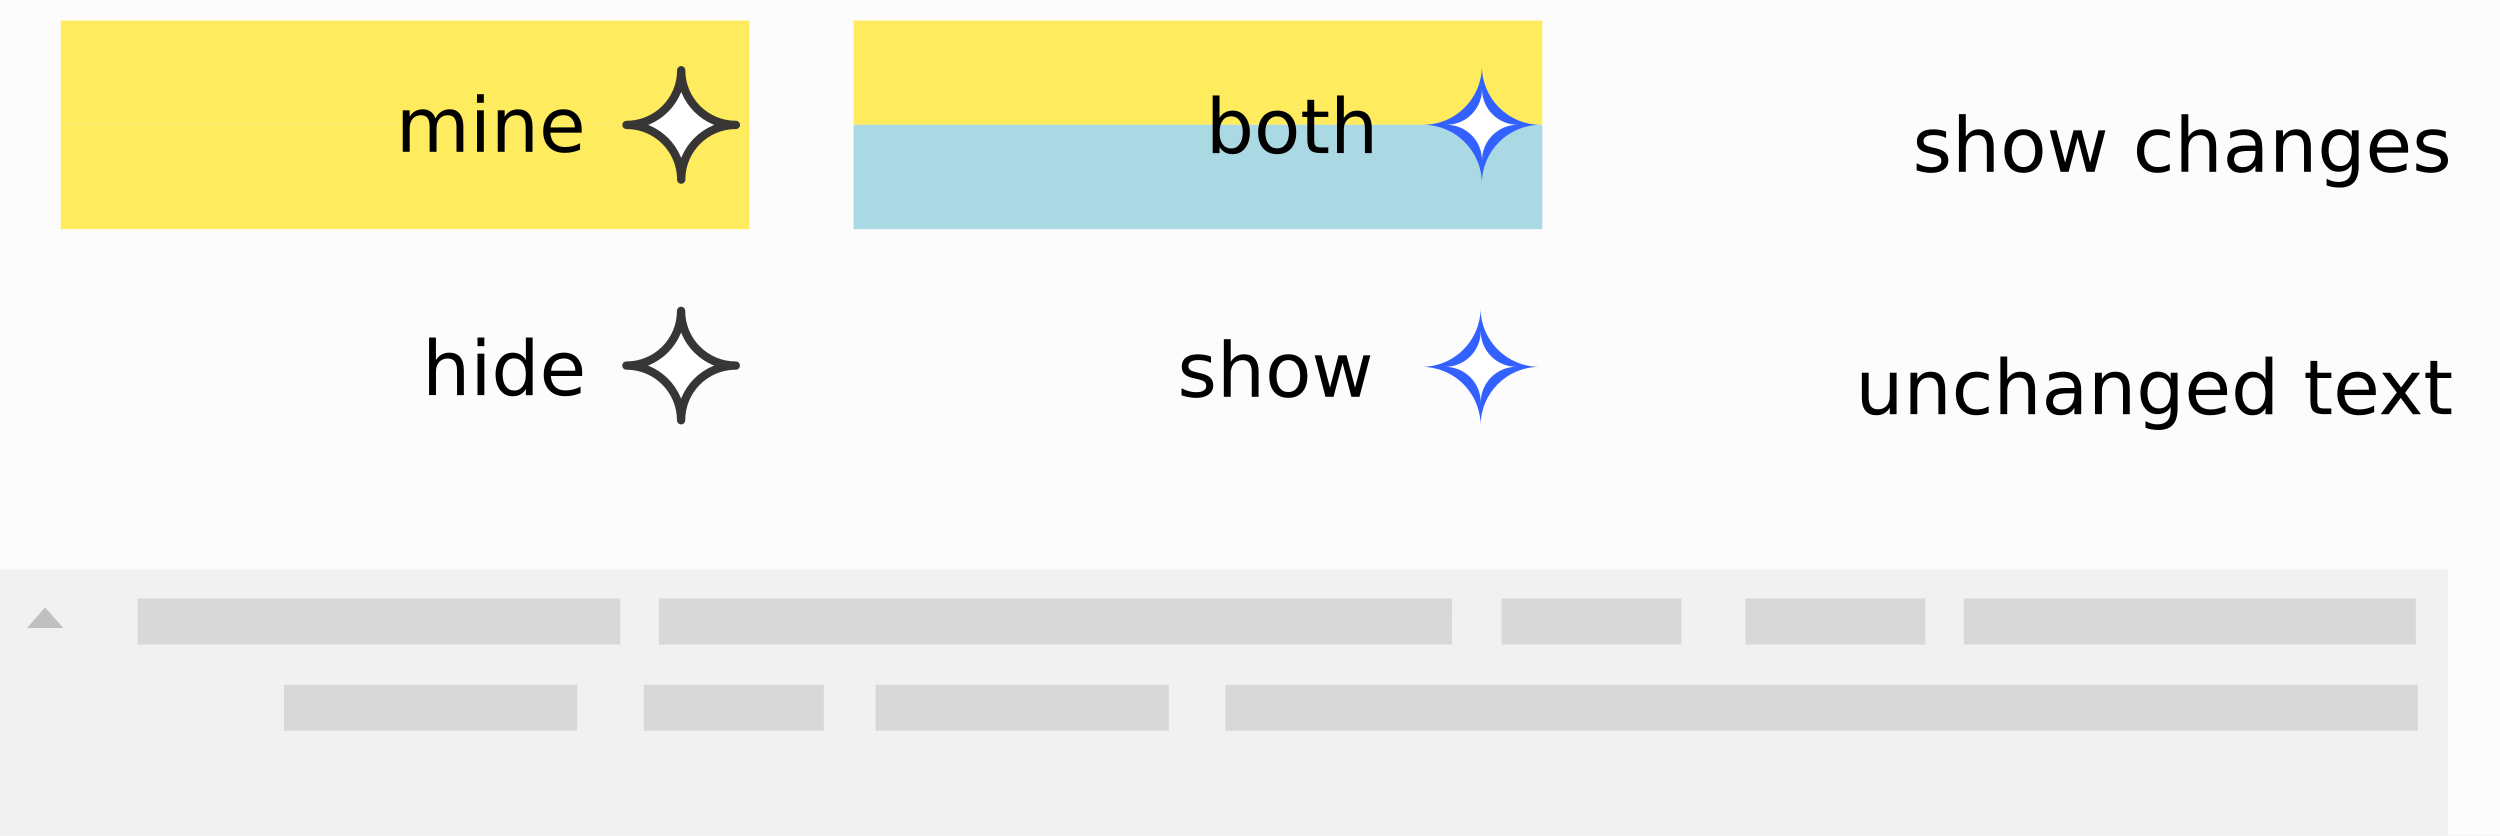
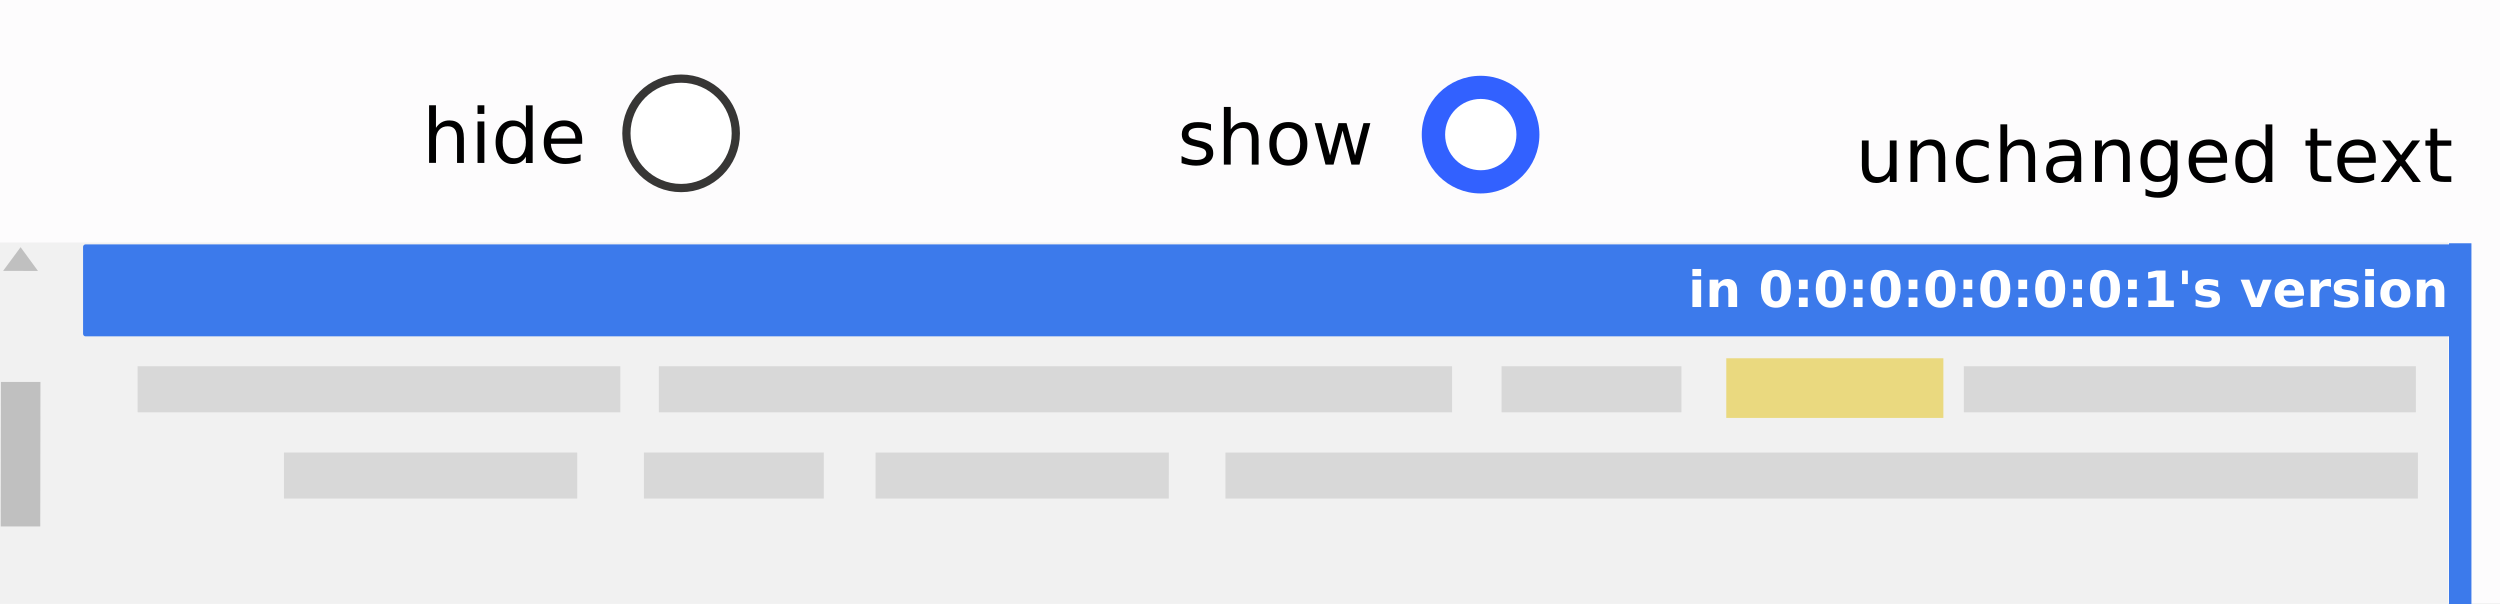
- <svg xmlns="http://www.w3.org/2000/svg" width="729.462" height="243.754" viewBox="0 0 193.003 64.493">
-   <path d="M193.002-.001H-.002v64.493h193.004z" fill="#fdfcfd" />
-   <path d="M189.002 43.953H-.002v20.54h189.004z" fill="#f1f1f1" />
-   <path d="M119.072 1.585H65.9v8.052h53.173z" fill="#feeb5e" />
-   <g style="line-height:1.25" font-weight="400" font-size="1.6" font-family="sans-serif" letter-spacing="0" word-spacing="0">
-     <path d="M150.24 10.153v.497q-.22-.113-.461-.172-.242-.05-.498-.05-.392 0-.59.12-.193.117-.193.358 0 .183.139.29.139.102.563.197l.183.037q.557.124.79.344.239.22.239.607 0 .447-.355.707-.352.26-.97.26-.256 0-.534-.052-.278-.047-.586-.146v-.545q.293.15.571.23.285.073.564.073.37 0 .57-.128.202-.128.202-.358 0-.216-.147-.33t-.633-.22l-.183-.043q-.49-.103-.706-.315-.22-.212-.22-.586 0-.45.322-.695.322-.249.912-.249.292 0 .549.044.256.044.475.128zm3.674 1.174v1.936h-.527v-1.921q0-.454-.176-.68t-.53-.228q-.428 0-.674.275-.245.274-.245.743v1.811h-.53v-4.45h.53v1.742q.187-.285.443-.428.256-.146.593-.146.549 0 .834.344.282.34.282 1.002zm2.298-.9q-.424 0-.67.33-.245.329-.245.907 0 .575.242.904.245.33.673.33.418 0 .666-.33.246-.33.246-.904 0-.57-.246-.9-.248-.337-.666-.337zm0-.446q.685 0 1.076.446.392.447.392 1.237 0 .787-.392 1.233-.391.447-1.076.447-.691 0-1.083-.447-.388-.446-.388-1.233 0-.79.388-1.237.392-.446 1.083-.446zm2.031.08h.527l.66 2.496.65-2.496h.623l.658 2.496.652-2.496h.527l-.838 3.202h-.622l-.685-2.627-.695 2.627h-.622zm9.267.121v.49q-.22-.12-.45-.183-.22-.062-.45-.062-.513 0-.795.33-.285.321-.285.907t.285.911q.282.322.794.322.227 0 .45-.058.227-.062.45-.183v.483q-.219.102-.457.154-.234.05-.501.05-.721 0-1.15-.453-.424-.454-.424-1.226 0-.783.428-1.233.432-.45 1.182-.45.242 0 .476.05.23.052.447.15zm3.582 1.145v1.936h-.526v-1.921q0-.454-.176-.68-.18-.228-.534-.228-.425 0-.67.275-.245.27-.245.74v1.81h-.531V8.814h.53v1.742q.187-.285.44-.428.26-.146.593-.146.552 0 .838.344.281.34.281 1.002zm2.511.326q-.637 0-.886.146-.245.147-.245.494 0 .282.183.447.187.165.505.165.44 0 .7-.311.266-.311.266-.824v-.117zm1.05-.22v1.83h-.53v-.486q-.183.292-.45.431-.268.136-.66.136-.49 0-.782-.275-.286-.278-.286-.739 0-.542.359-.816.366-.274 1.08-.274h.739v-.052q0-.366-.242-.56-.238-.2-.67-.2-.274 0-.534.065-.256.066-.498.198v-.484q.29-.11.56-.164.271-.059.527-.059.696 0 1.04.363.344.358.344 1.09zm3.747-.106v1.936h-.526v-1.921q0-.454-.176-.68-.18-.228-.534-.228-.425 0-.67.275-.245.27-.245.74v1.81h-.53v-3.198h.53v.494q.187-.285.44-.428.259-.146.592-.146.553 0 .834.344.286.34.286 1.002zm3.163.297q0-.571-.238-.886-.234-.315-.659-.315-.424 0-.659.315-.237.315-.237.886 0 .567.234.882.238.314.659.314.428 0 .662-.314.238-.315.238-.882zm.527 1.24q0 .816-.366 1.215-.362.403-1.11.403-.277 0-.522-.044-.25-.04-.476-.128v-.512q.227.128.454.186.227.062.46.062.517 0 .777-.274.256-.267.256-.812v-.264q-.165.282-.417.42-.257.144-.612.144-.585 0-.947-.45-.36-.45-.36-1.19 0-.743.36-1.193t.951-.45q.351 0 .608.143.256.139.417.42v-.479h.527zm3.82-1.335v.256h-2.415q.033.545.322.83.293.282.82.282.304 0 .585-.073.286-.073.568-.22v.495q-.286.12-.582.183t-.604.062q-.769 0-1.215-.447-.447-.446-.447-1.207 0-.784.425-1.245.425-.464 1.145-.464.648 0 1.022.417.376.417.376 1.134zm-.527-.154q-.003-.432-.241-.688-.234-.256-.622-.256-.44 0-.707.245-.263.249-.303.703zm3.433-1.222v.497q-.223-.113-.465-.172-.237-.055-.497-.055-.392 0-.586.121-.197.117-.197.359 0 .183.142.289.14.102.564.198l.18.036q.56.125.793.344.238.22.238.608 0 .446-.355.706-.351.26-.97.26-.256 0-.538-.051-.278-.048-.585-.147v-.545q.293.15.574.23.282.074.56.074.374 0 .571-.128.202-.129.202-.36 0-.215-.147-.328-.143-.114-.63-.22l-.182-.044q-.49-.102-.707-.315-.22-.212-.22-.585 0-.45.323-.696.318-.248.908-.248.292 0 .548.043.257.044.476.129z" style="line-height:0" />
+ <svg xmlns="http://www.w3.org/2000/svg" width="720.891" height="173.924" viewBox="0 0 190.736 46.017" id="svg8681">
+   <g id="layer1" transform="translate(-11.104 -17.74)">
+     <g id="g9792" transform="matrix(-1.85061 0 0 1.85061 596.16 -.682)">
+       <path d="M213.076 9.955h103.066V34.82H213.076z" id="rect4663-32-8-8-2" fill="#fdfcfd" stroke-width="1.015" stroke-linecap="round" stroke-linejoin="round" />
+       <path d="M215.212 19.953h100.93V34.82h-100.93z" id="rect4663-32-8-3-3" fill="#f1f1f1" stroke-width=".667" stroke-linecap="round" stroke-linejoin="round" />
+       <g transform="matrix(-1.9543 0 0 1.9543 239.348 .073)" style="line-height:1.25" id="flowRoot4530-4-1-3" font-weight="400" font-size="1.6" font-family="sans-serif" letter-spacing="0" word-spacing="0">
+         <path d="M-.018 8.55v-.53h.143v.524q0 .124.049.186.048.062.145.062.117 0 .184-.074.068-.074.068-.202V8.02h.143v.875H.571V8.76q-.053.08-.122.119-.069.038-.16.038-.151 0-.23-.094-.077-.093-.077-.274zm.361-.552z" style="line-height:0" id="path10408" />
+         <path d="M1.74 8.366v.529h-.144V8.37q0-.124-.049-.186-.048-.062-.145-.062-.116 0-.184.075-.067.074-.067.202v.495h-.144V8.02h.144v.135q.052-.078.121-.117.07-.04.162-.04.15 0 .228.094.077.093.077.274z" style="line-height:0" id="path10410" />
+         <path d="M2.657 8.053v.134q-.06-.033-.122-.05-.061-.017-.124-.017-.14 0-.217.09-.077.088-.077.248t.077.249q.077.088.217.088.063 0 .124-.016.061-.017.122-.05v.132q-.06.028-.125.042-.064.014-.136.014-.198 0-.314-.124-.117-.124-.117-.335 0-.214.117-.337.118-.123.323-.123.066 0 .13.014.063.014.122.041z" style="line-height:0" id="path10412" />
+         <path d="M3.636 8.366v.529h-.143V8.37q0-.124-.049-.186-.048-.062-.145-.062-.117 0-.184.075-.067.074-.067.202v.495h-.144V7.679h.144v.476q.052-.078.121-.117.07-.04.162-.04.15 0 .228.094.077.093.077.274z" style="line-height:0" id="path10414" />
+         <path d="M4.322 8.455q-.174 0-.241.04t-.067.135q0 .077.05.122t.137.045q.12 0 .192-.085.072-.085.072-.225v-.032zm.287-.06v.5h-.144v-.133q-.049.08-.122.118-.074.037-.18.037-.134 0-.214-.075-.08-.076-.08-.202 0-.148.1-.223.099-.075.295-.075h.201v-.014q0-.1-.065-.153-.065-.055-.183-.055-.075 0-.146.018t-.137.054V8.06q.079-.03.153-.045.074-.016.145-.016.19 0 .283.099.094.098.094.298z" style="line-height:0" id="path10416" />
+         <path d="M5.633 8.366v.529H5.49V8.37q0-.124-.048-.186t-.145-.062q-.117 0-.184.075-.067.074-.067.202v.495H4.9V8.02h.145v.135q.051-.078.121-.117.07-.04.162-.04.15 0 .228.094.077.093.077.274z" style="line-height:0" id="path10418" />
+         <path d="M6.497 8.447q0-.156-.065-.242-.064-.086-.18-.086-.116 0-.18.086-.065.086-.065.242 0 .155.064.241.065.086.181.086.116 0 .18-.086.065-.086.065-.241zm.144.339q0 .223-.1.332-.098.11-.303.11-.076 0-.143-.012-.067-.011-.13-.035v-.14q.063.035.124.051.062.017.126.017.142 0 .212-.075.07-.073.07-.222V8.74q-.044.077-.114.115-.07.039-.166.039-.161 0-.26-.123-.098-.123-.098-.325 0-.203.098-.326.099-.123.26-.123.097 0 .166.039.07.038.114.115V8.02h.144z" style="line-height:0" id="path10420" />
+         <path d="M7.686 8.421v.07h-.661q.009.149.089.227.08.077.223.077.083 0 .16-.02.078-.02.155-.06v.135q-.077.033-.159.05-.08.017-.164.017-.21 0-.333-.122-.121-.122-.121-.33 0-.214.115-.34.117-.127.314-.127.176 0 .278.115.104.113.104.308zm-.144-.042q-.002-.118-.067-.188-.064-.07-.17-.07-.12 0-.193.067-.072.068-.083.192z" style="line-height:0" id="path10422" />
+         <path d="M8.497 8.152V7.68h.144v1.216h-.144v-.132q-.045.078-.115.117-.068.037-.165.037-.159 0-.259-.126-.099-.127-.099-.333 0-.206.1-.333.1-.127.258-.127.097 0 .165.039.07.037.115.115zm-.49.306q0 .158.065.249.066.09.18.09.114 0 .18-.09.065-.09.065-.25 0-.158-.065-.248-.066-.09-.18-.09-.114 0-.18.09-.065.09-.065.249z" style="line-height:0" id="path10424" />
+         <path d="M9.589 7.771v.249h.296v.111h-.296v.475q0 .107.029.138.03.03.12.03h.147v.12h-.148q-.166 0-.23-.061-.063-.063-.063-.227v-.475H9.34V8.02h.105V7.77z" style="line-height:0" id="path10426" />
+         <path d="M10.823 8.421v.07h-.66q.009.149.088.227.08.077.224.077.082 0 .16-.02t.154-.06v.135q-.077.033-.158.05t-.165.017q-.21 0-.332-.122-.122-.122-.122-.33 0-.214.116-.34.116-.127.313-.127.177 0 .279.115.103.113.103.308zm-.144-.042q-.001-.118-.066-.188-.064-.07-.17-.07-.12 0-.193.067-.072.068-.083.192z" style="line-height:0" id="path10428" />
+         <path d="M11.758 8.02l-.316.425.333.45h-.17l-.255-.344-.254.344h-.17l.34-.458-.31-.417h.169l.232.311.232-.311z" style="line-height:0" id="path10430" />
+         <path d="M12.12 7.771v.249h.296v.111h-.296v.475q0 .107.029.138.03.03.12.03h.147v.12h-.148q-.166 0-.23-.061-.063-.063-.063-.227v-.475h-.105V8.02h.105V7.77z" style="line-height:0" id="path10432" />
+       </g>
+       <path d="M257.528 15.505a2.425 2.425 0 0 1-2.426 2.425 2.425 2.425 0 0 1-2.425-2.425 2.425 2.425 0 0 1 2.425-2.426 2.425 2.425 0 0 1 2.426 2.426z" id="path4586-9-1-6" fill="#3261ff" stroke-width=".568" stroke-linecap="round" stroke-linejoin="round" />
+       <path d="M256.565 15.503a1.47 1.47 0 0 1-1.47 1.47 1.47 1.47 0 0 1-1.47-1.47 1.47 1.47 0 0 1 1.47-1.47 1.47 1.47 0 0 1 1.47 1.47z" id="path4586-6-3" fill="#fff" stroke-width=".344" stroke-linecap="round" stroke-linejoin="round" />
+       <path d="M290.318 15.452a2.255 2.255 0 0 1-2.256 2.255 2.255 2.255 0 0 1-2.255-2.255 2.255 2.255 0 0 1 2.255-2.256 2.255 2.255 0 0 1 2.256 2.256z" id="path4586-6-0-0-9" fill="#fff" stroke="#373635" stroke-width=".34" stroke-linecap="round" stroke-linejoin="round" />
+       <g transform="matrix(-1.9543 0 0 1.9543 267.299 -.644)" style="line-height:1.25" id="flowRoot4530-4-6-2" font-weight="400" font-size="1.6" font-family="sans-serif" letter-spacing="0" word-spacing="0">
+         <path d="M.554 8.045v.136q-.06-.031-.126-.047Q.362 8.12.292 8.12q-.107 0-.161.033-.053.032-.053.098 0 .05.038.079.038.028.154.054l.05.01q.152.034.216.094.065.06.065.166 0 .122-.097.193-.096.071-.265.071-.07 0-.146-.014-.076-.013-.16-.04v-.149q.08.041.156.063.078.02.154.02.101 0 .156-.035.055-.035.055-.098 0-.059-.04-.09t-.173-.06l-.05-.012q-.134-.028-.193-.086-.06-.058-.06-.16 0-.123.088-.19.088-.068.249-.068.08 0 .15.012.07.012.13.035z" style="line-height:0" id="path10390" />
+         <path d="M1.558 8.366v.529h-.144V8.37q0-.124-.048-.186t-.145-.062q-.117 0-.184.075Q.97 8.272.97 8.4v.495H.825V7.679H.97v.476q.051-.078.121-.117.07-.04.162-.04.15 0 .228.094.077.093.077.274z" style="line-height:0" id="path10392" />
+         <path d="M2.186 8.12q-.116 0-.183.09-.067.09-.067.248 0 .157.066.247.067.09.184.09.114 0 .182-.09.067-.09.067-.247 0-.156-.067-.246-.068-.092-.182-.092zm0-.122q.187 0 .294.122.107.122.107.338 0 .215-.107.337-.107.122-.294.122-.189 0-.296-.122-.106-.122-.106-.337 0-.216.106-.338.107-.122.296-.122z" style="line-height:0" id="path10394" />
+         <path d="M2.741 8.02h.144l.18.682.178-.682h.17l.18.682.178-.682h.144l-.229.875h-.17l-.187-.718-.19.718h-.17z" style="line-height:0" id="path10396" />
+       </g>
+       <g transform="matrix(-1.9543 0 0 1.9543 298.433 -.712)" style="line-height:1.25" id="flowRoot4530-4-6-3-8" font-weight="400" font-size="1.6" font-family="sans-serif" letter-spacing="0" word-spacing="0">
+         <path d="M.724 8.366v.529H.58V8.37q0-.124-.048-.186-.049-.062-.146-.062-.116 0-.183.075-.067.074-.067.202v.495H-.01V7.679h.145v.476q.051-.078.12-.117.071-.04.162-.04.151 0 .228.094.078.093.078.274z" style="line-height:0" id="path10381" />
+         <path d="M1.012 8.02h.144v.875h-.144zm0-.341h.144v.182h-.144z" style="line-height:0" id="path10383" />
+         <path d="M2.032 8.152V7.68h.143v1.216h-.143v-.132q-.046.078-.115.117-.069.037-.166.037-.158 0-.258-.126-.1-.127-.1-.333 0-.206.1-.333.1-.127.258-.127.097 0 .166.039.07.037.115.115zm-.49.306q0 .158.065.249.065.09.18.09.113 0 .179-.09.066-.09.066-.25 0-.158-.066-.248t-.18-.09q-.114 0-.18.09-.064.09-.064.249z" style="line-height:0" id="path10385" />
+         <path d="M3.22 8.421v.07h-.661q.01.149.089.227.08.077.223.077.083 0 .16-.02.079-.02.155-.06v.135q-.077.033-.158.05-.082.017-.165.017-.21 0-.332-.122-.122-.122-.122-.33 0-.214.116-.34.116-.127.313-.127.176 0 .279.115.103.113.103.308zm-.144-.042q-.001-.118-.066-.188-.064-.07-.17-.07-.12 0-.194.067-.071.068-.082.192z" style="line-height:0" id="path10387" />
+       </g>
+       <path transform="scale(1 -1)" d="M216.46-30.508h49.162v1.898h-49.163z" id="rect4209-3-0-4-5-5-6-5-15-1" fill="#d8d8d8" stroke-width=".372" stroke-linecap="round" />
+       <path transform="scale(1 -1)" d="M267.955-30.508h12.091v1.898h-12.09z" id="rect4209-3-0-4-5-5-6-5-1-9-17-3" fill="#d8d8d8" stroke-width=".185" stroke-linecap="round" />
+       <path transform="scale(1 -1)" d="M292.345-30.508h12.09v1.898h-12.09z" id="rect4209-3-0-4-5-5-6-5-1-9-2-58" fill="#d8d8d8" stroke-width=".185" stroke-linecap="round" />
+       <path transform="scale(1 -1)" d="M282.18-30.508h7.417v1.898h-7.417z" id="rect4209-3-0-4-5-5-6-5-1-9-2-5-67-5" fill="#d8d8d8" stroke-width=".145" stroke-linecap="round" />
+       <path transform="scale(1 -1)" d="M246.822-26.952h7.417v1.899h-7.417z" id="rect4209-3-0-4-5-5-6-5-1-9-2-5-63-4" fill="#d8d8d8" stroke-width=".145" stroke-linecap="round" />
+       <path transform="scale(1 -1)" d="M236.763-26.952h7.417v1.899h-7.417z" id="rect4209-3-0-4-5-5-6-5-1-9-2-5-4-8" fill="#d8d8d8" stroke-width=".145" stroke-linecap="round" />
+       <path transform="scale(1 -1)" d="M256.278-26.952h32.702v1.899h-32.702z" id="rect4209-3-0-4-5-5-6-5-4-0-57" fill="#d8d8d8" stroke-width=".304" stroke-linecap="round" />
+       <path transform="scale(1 -1)" d="M290.569-26.952h19.9v1.899h-19.9z" id="rect4209-3-0-4-5-5-6-5-4-6-7" fill="#d8d8d8" stroke-width=".237" stroke-linecap="round" />
+       <path transform="scale(1 -1)" d="M216.544-26.952h18.637v1.899h-18.637z" id="rect4209-3-0-4-5-5-6-5-4-19-2" fill="#d8d8d8" stroke-width=".229" stroke-linecap="round" />
+       <path d="M316.104 25.7l.008 5.96h-1.629l-.008-5.96z" id="rect4209-3-0-4-5-5-6-5-4-9-0-9-4" fill="silver" stroke-width=".12" stroke-linecap="round" />
+       <path d="M314.577 21.124l1.437-.003-.721-.976z" id="path7050" fill="silver" stroke-width=".008" stroke-linecap="round" stroke-linejoin="round" />
+     </g>
+     <path d="M142.809 49.624h16.563v-4.55H142.81z" id="rect4209-3-0-4-5-5-6-5-1-9" fill="#ead97f" stroke-width=".253" stroke-linecap="round" />
+     <path d="M199.045 36.579H17.635v6.628h181.41z" id="rect4851" fill="#3c7aeb" stroke="#3c7aeb" stroke-width=".387" stroke-linecap="round" stroke-linejoin="round" />
+     <path id="path4853" d="M198.805 64.414V36.3" fill="#3c7aeb" stroke="#3c7aeb" stroke-width="1.711" />
+     <path d="M140.224 39.075h.668v2.088h-.668zm0-.814h.668v.545h-.668z" style="line-height:0;-inkscape-font-specification:'sans-serif Bold'" id="path10491" font-weight="700" font-size="1.2" font-family="sans-serif" letter-spacing="0" word-spacing="0" fill="#fff" stroke-width="3.016" />
+     <path d="M143.637 39.891v1.272h-.671v-.973q0-.27-.014-.373-.011-.103-.04-.151-.04-.066-.107-.101-.067-.037-.153-.037-.209 0-.328.162-.12.16-.12.446v1.027h-.667v-2.088h.668v.305q.15-.182.32-.268.17-.088.375-.088.362 0 .548.222.189.222.189.645z" style="line-height:0;-inkscape-font-specification:'sans-serif Bold'" id="path10493" font-weight="700" font-size="1.2" font-family="sans-serif" letter-spacing="0" word-spacing="0" fill="#fff" stroke-width="3.016" />
+     <path d="M147.024 39.768q0-.522-.1-.734-.096-.215-.327-.215-.232 0-.33.215-.1.212-.1.734 0 .528.1.744.098.217.33.217.229 0 .328-.217.099-.216.099-.744zm.718.006q0 .692-.299 1.069-.298.374-.846.374-.55 0-.849-.374-.298-.377-.298-1.07 0-.693.298-1.068.299-.376.849-.376.548 0 .846.376.299.375.299 1.069z" style="line-height:0;-inkscape-font-specification:'sans-serif Bold'" id="path10495" font-weight="700" font-size="1.2" font-family="sans-serif" letter-spacing="0" word-spacing="0" fill="#fff" stroke-width="3.016" />
+     <path d="M148.35 39.075h.673v.721h-.673zm0 1.367h.673v.721h-.673z" style="line-height:0;-inkscape-font-specification:'sans-serif Bold'" id="path10497" font-weight="700" font-size="1.2" font-family="sans-serif" letter-spacing="0" word-spacing="0" fill="#fff" stroke-width="3.016" />
+     <path d="M151.209 39.768q0-.522-.1-.734-.096-.215-.327-.215-.232 0-.33.215-.1.212-.1.734 0 .528.1.744.098.217.33.217.229 0 .328-.217.099-.216.099-.744zm.718.006q0 .692-.299 1.069-.298.374-.846.374-.55 0-.849-.374-.298-.377-.298-1.07 0-.693.298-1.068.298-.376.849-.376.548 0 .846.376.299.375.299 1.069z" style="line-height:0;-inkscape-font-specification:'sans-serif Bold'" id="path10499" font-weight="700" font-size="1.2" font-family="sans-serif" letter-spacing="0" word-spacing="0" fill="#fff" stroke-width="3.016" />
+     <path d="M152.535 39.075h.673v.721h-.673zm0 1.367h.673v.721h-.673z" style="line-height:0;-inkscape-font-specification:'sans-serif Bold'" id="path10501" font-weight="700" font-size="1.2" font-family="sans-serif" letter-spacing="0" word-spacing="0" fill="#fff" stroke-width="3.016" />
+     <path d="M155.394 39.768q0-.522-.1-.734-.096-.215-.328-.215-.23 0-.33.215-.099.212-.099.734 0 .528.1.744.098.217.33.217.229 0 .328-.217.099-.216.099-.744zm.718.006q0 .692-.299 1.069-.298.374-.846.374-.55 0-.85-.374-.297-.377-.297-1.07 0-.693.298-1.068.298-.376.849-.376.548 0 .846.376.299.375.299 1.069z" style="line-height:0;-inkscape-font-specification:'sans-serif Bold'" id="path10503" font-weight="700" font-size="1.2" font-family="sans-serif" letter-spacing="0" word-spacing="0" fill="#fff" stroke-width="3.016" />
+     <path d="M156.72 39.075h.673v.721h-.673zm0 1.367h.673v.721h-.673z" style="line-height:0;-inkscape-font-specification:'sans-serif Bold'" id="path10505" font-weight="700" font-size="1.2" font-family="sans-serif" letter-spacing="0" word-spacing="0" fill="#fff" stroke-width="3.016" />
+     <path d="M159.578 39.768q0-.522-.098-.734-.098-.215-.329-.215-.23 0-.33.215-.099.212-.099.734 0 .528.1.744.098.217.33.217.229 0 .328-.217.098-.216.098-.744zm.718.006q0 .692-.298 1.069-.298.374-.847.374-.55 0-.848-.374-.299-.377-.299-1.07 0-.693.299-1.068.298-.376.848-.376.549 0 .847.376.298.375.298 1.069z" style="line-height:0;-inkscape-font-specification:'sans-serif Bold'" id="path10507" font-weight="700" font-size="1.2" font-family="sans-serif" letter-spacing="0" word-spacing="0" fill="#fff" stroke-width="3.016" />
+     <path d="M160.904 39.075h.674v.721h-.674zm0 1.367h.674v.721h-.674z" style="line-height:0;-inkscape-font-specification:'sans-serif Bold'" id="path10509" font-weight="700" font-size="1.2" font-family="sans-serif" letter-spacing="0" word-spacing="0" fill="#fff" stroke-width="3.016" />
+     <path d="M163.763 39.768q0-.522-.099-.734-.096-.215-.328-.215-.231 0-.33.215-.099.212-.099.734 0 .528.1.744.098.217.33.217.229 0 .327-.217.1-.216.1-.744zm.718.006q0 .692-.298 1.069-.298.374-.847.374-.55 0-.848-.374-.299-.377-.299-1.07 0-.693.299-1.068.298-.376.848-.376.549 0 .847.376.298.375.298 1.069z" style="line-height:0;-inkscape-font-specification:'sans-serif Bold'" id="path10511" font-weight="700" font-size="1.2" font-family="sans-serif" letter-spacing="0" word-spacing="0" fill="#fff" stroke-width="3.016" />
+     <path d="M165.09 39.075h.673v.721h-.674zm0 1.367h.673v.721h-.674z" style="line-height:0;-inkscape-font-specification:'sans-serif Bold'" id="path10513" font-weight="700" font-size="1.2" font-family="sans-serif" letter-spacing="0" word-spacing="0" fill="#fff" stroke-width="3.016" />
+     <path d="M167.948 39.768q0-.522-.099-.734-.097-.215-.328-.215t-.33.215q-.099.212-.099.734 0 .528.099.744.099.217.33.217.23 0 .328-.217.1-.216.1-.744zm.718.006q0 .692-.298 1.069-.299.374-.847.374-.55 0-.848-.374-.299-.377-.299-1.07 0-.693.299-1.068.298-.376.848-.376.548 0 .847.376.298.375.298 1.069z" style="line-height:0;-inkscape-font-specification:'sans-serif Bold'" id="path10515" font-weight="700" font-size="1.2" font-family="sans-serif" letter-spacing="0" word-spacing="0" fill="#fff" stroke-width="3.016" />
+     <path d="M169.274 39.075h.673v.721h-.673zm0 1.367h.673v.721h-.673z" style="line-height:0;-inkscape-font-specification:'sans-serif Bold'" id="path10517" font-weight="700" font-size="1.2" font-family="sans-serif" letter-spacing="0" word-spacing="0" fill="#fff" stroke-width="3.016" />
+     <path d="M172.133 39.768q0-.522-.099-.734-.097-.215-.328-.215t-.33.215q-.099.212-.099.734 0 .528.099.744.099.217.33.217.23 0 .328-.217.1-.216.1-.744zm.718.006q0 .692-.298 1.069-.299.374-.847.374-.55 0-.848-.374-.299-.377-.299-1.07 0-.693.299-1.068.298-.376.848-.376.548 0 .847.376.298.375.298 1.069z" style="line-height:0;-inkscape-font-specification:'sans-serif Bold'" id="path10519" font-weight="700" font-size="1.2" font-family="sans-serif" letter-spacing="0" word-spacing="0" fill="#fff" stroke-width="3.016" />
+     <path d="M173.46 39.075h.672v.721h-.673zm0 1.367h.672v.721h-.673z" style="line-height:0;-inkscape-font-specification:'sans-serif Bold'" id="path10521" font-weight="700" font-size="1.2" font-family="sans-serif" letter-spacing="0" word-spacing="0" fill="#fff" stroke-width="3.016" />
+     <path d="M175.009 40.667h.634v-1.8l-.65.135v-.489l.646-.134h.683v2.288h.634v.496h-1.947z" style="line-height:0;-inkscape-font-specification:'sans-serif Bold'" id="path10523" font-weight="700" font-size="1.2" font-family="sans-serif" letter-spacing="0" word-spacing="0" fill="#fff" stroke-width="3.016" />
+     <path d="M178.023 38.379v1.035h-.442v-1.035z" style="line-height:0;-inkscape-font-specification:'sans-serif Bold'" id="path10525" font-weight="700" font-size="1.2" font-family="sans-serif" letter-spacing="0" word-spacing="0" fill="#fff" stroke-width="3.016" />
+     <path d="M180.34 39.14v.507q-.214-.09-.413-.134-.2-.045-.377-.045-.19 0-.284.049-.09.046-.09.145 0 .08.068.123.071.043.252.063l.117.017q.513.066.69.215.177.149.177.468 0 .334-.246.502-.246.167-.734.167-.208 0-.43-.033-.22-.032-.453-.097v-.508q.2.097.409.146.21.048.427.048.196 0 .295-.054.098-.054.098-.16 0-.09-.069-.133-.067-.044-.27-.069l-.117-.015q-.446-.056-.625-.207-.18-.15-.18-.458 0-.332.228-.493.228-.16.698-.16.184 0 .388.028.203.028.442.088z" style="line-height:0;-inkscape-font-specification:'sans-serif Bold'" id="path10527" font-weight="700" font-size="1.2" font-family="sans-serif" letter-spacing="0" word-spacing="0" fill="#fff" stroke-width="3.016" />
+     <path d="M182.049 39.075h.668l.52 1.443.518-1.443h.67l-.823 2.088h-.732z" style="line-height:0;-inkscape-font-specification:'sans-serif Bold'" id="path10529" font-weight="700" font-size="1.2" font-family="sans-serif" letter-spacing="0" word-spacing="0" fill="#fff" stroke-width="3.016" />
+     <path d="M186.888 40.113v.19h-1.56q.024.236.17.353.145.118.406.118.21 0 .43-.062.223-.063.456-.19v.514q-.237.09-.474.135-.237.046-.474.046-.567 0-.882-.287-.313-.289-.313-.81 0-.51.308-.803.31-.293.85-.293.492 0 .787.297.296.296.296.792zm-.686-.222q0-.19-.112-.305-.11-.118-.289-.118-.194 0-.315.11-.121.108-.151.313z" style="line-height:0;-inkscape-font-specification:'sans-serif Bold'" id="path10531" font-weight="700" font-size="1.2" font-family="sans-serif" letter-spacing="0" word-spacing="0" fill="#fff" stroke-width="3.016" />
+     <path d="M188.944 39.643q-.088-.04-.176-.06-.086-.02-.173-.02-.257 0-.397.166-.138.164-.138.472v.962h-.668v-2.088h.668v.343q.128-.205.294-.299.168-.095.401-.095.034 0 .073.004.04.002.114.011z" style="line-height:0;-inkscape-font-specification:'sans-serif Bold'" id="path10533" font-weight="700" font-size="1.2" font-family="sans-serif" letter-spacing="0" word-spacing="0" fill="#fff" stroke-width="3.016" />
+     <path d="M190.911 39.14v.507q-.214-.09-.414-.134-.2-.045-.377-.045-.19 0-.283.049-.092.046-.092.145 0 .08.07.123t.251.063l.118.017q.512.066.69.215.177.149.177.468 0 .334-.246.502-.247.167-.735.167-.207 0-.43-.033-.22-.032-.452-.097v-.508q.2.097.408.146.21.048.427.048.196 0 .295-.054.099-.054.099-.16 0-.09-.07-.133-.066-.044-.27-.069l-.117-.015q-.446-.056-.625-.207-.179-.15-.179-.458 0-.332.228-.493.227-.16.697-.16.185 0 .388.028t.442.088z" style="line-height:0;-inkscape-font-specification:'sans-serif Bold'" id="path10535" font-weight="700" font-size="1.2" font-family="sans-serif" letter-spacing="0" word-spacing="0" fill="#fff" stroke-width="3.016" />
+     <path d="M191.555 39.075h.667v2.088h-.667zm0-.814h.667v.545h-.667z" style="line-height:0;-inkscape-font-specification:'sans-serif Bold'" id="path10537" font-weight="700" font-size="1.2" font-family="sans-serif" letter-spacing="0" word-spacing="0" fill="#fff" stroke-width="3.016" />
+     <path d="M193.861 39.502q-.222 0-.339.16-.116.159-.116.459 0 .3.116.46.117.159.34.159.218 0 .333-.159.116-.16.116-.46 0-.3-.116-.459-.115-.16-.334-.16zm0-.478q.54 0 .842.291.303.291.303.806 0 .515-.303.805-.303.291-.842.291-.54 0-.846-.29-.304-.291-.304-.806 0-.515.304-.806.306-.29.846-.29z" style="line-height:0;-inkscape-font-specification:'sans-serif Bold'" id="path10539" font-weight="700" font-size="1.2" font-family="sans-serif" letter-spacing="0" word-spacing="0" fill="#fff" stroke-width="3.016" />
+     <path d="M197.593 39.891v1.272h-.671v-.973q0-.27-.013-.373-.012-.103-.041-.151-.04-.066-.107-.101-.067-.037-.153-.037-.209 0-.328.162-.12.16-.12.446v1.027h-.667v-2.088h.668v.305q.15-.182.32-.268.17-.088.375-.088.362 0 .548.222.189.222.189.645z" style="line-height:0;-inkscape-font-specification:'sans-serif Bold'" id="path10541" font-weight="700" font-size="1.2" font-family="sans-serif" letter-spacing="0" word-spacing="0" fill="#fff" stroke-width="3.016" />
  </g>
-   <g style="line-height:1.25" font-weight="400" font-size="1.6" font-family="sans-serif" letter-spacing="0" word-spacing="0">
-     <path d="M143.738 30.714v-1.94h.524v1.918q0 .454.179.68.176.227.53.227.429 0 .674-.27.249-.271.249-.74v-1.815h.523v3.202h-.523v-.494q-.194.293-.447.436-.252.139-.585.139-.553 0-.842-.344-.282-.34-.282-1.003zm1.321-2.02zm5.113 1.346v1.936h-.527v-1.92q0-.455-.18-.682-.175-.227-.53-.227-.425 0-.673.275-.246.27-.246.74v1.81h-.527v-3.198h.527v.494q.19-.285.443-.428.256-.146.593-.146.55 0 .835.344.281.34.281 1.002zm3.356-1.145v.49q-.22-.12-.447-.183-.223-.062-.453-.062-.513 0-.795.33-.281.322-.281.907t.281.911q.282.322.795.322.23 0 .453-.058.224-.062.447-.183v.483q-.22.102-.458.154-.234.05-.497.05-.725 0-1.15-.453-.428-.454-.428-1.226 0-.783.429-1.233.431-.45 1.182-.45.241 0 .475.05.23.052.447.151zm3.582 1.145v1.936h-.523v-1.92q0-.455-.179-.682-.176-.227-.53-.227-.429 0-.674.275-.245.27-.245.74v1.81h-.527v-4.446h.527v1.742q.19-.285.443-.428.256-.146.592-.146.55 0 .835.344.282.34.282 1.002zm2.511.326q-.637 0-.882.147t-.245.494q0 .281.183.446t.501.165q.44 0 .703-.311.264-.311.264-.824v-.117zm1.05-.22v1.83h-.526v-.486q-.18.292-.447.431-.27.136-.659.136-.49 0-.783-.275-.293-.278-.293-.739 0-.541.366-.816.363-.274 1.08-.274h.736V29.9q0-.366-.238-.56-.238-.2-.67-.2-.275 0-.534.065t-.502.198v-.483q.29-.11.56-.165.271-.059.53-.059.696 0 1.037.363.344.358.344 1.09zm3.748-.106v1.936h-.523v-1.92q0-.455-.176-.682t-.53-.227q-.429 0-.674.275-.245.27-.245.74v1.81h-.535v-3.198h.531v.494q.187-.285.443-.428.256-.146.593-.146.549 0 .834.344.282.34.282 1.002zm3.162.297q0-.571-.238-.886-.234-.315-.659-.315-.424 0-.658.315-.238.315-.238.886 0 .567.234.882.238.315.662.315.425 0 .66-.315.237-.315.237-.882zm.527 1.24q0 .817-.366 1.215-.359.403-1.109.403-.278 0-.523-.044-.245-.04-.476-.128v-.512q.23.128.454.186.227.063.46.063.52 0 .777-.275.256-.267.256-.812v-.264q-.161.282-.417.421-.256.143-.608.143-.589 0-.951-.45-.359-.45-.359-1.19 0-.743.359-1.193.362-.45.951-.45.355 0 .608.143.256.139.417.42v-.479h.527zm3.824-1.335v.256h-2.419q.033.545.326.83.293.282.816.282.304 0 .586-.073.285-.073.567-.22v.495q-.282.12-.582.183-.293.062-.6.062-.769 0-1.219-.447-.443-.446-.443-1.207 0-.783.421-1.245.428-.464 1.15-.464.643 0 1.017.42.38.414.38 1.128zm-.527-.154q-.007-.432-.245-.688-.234-.256-.622-.256-.44 0-.706.245-.264.249-.304.703zm3.495-.831V27.53h.527v4.45h-.527v-.483q-.164.285-.42.428-.25.136-.604.136-.582 0-.948-.462-.363-.464-.363-1.218t.366-1.219q.366-.465.945-.465.355 0 .603.143.257.135.421.42zm-1.793 1.12q0 .578.238.911.241.33.659.33.417 0 .658-.33.238-.329.238-.915 0-.578-.238-.907-.241-.33-.658-.33-.418 0-.66.33-.237.33-.237.911zm5.79-2.514v.911h1.083v.406h-1.083v1.739q0 .391.106.505.11.11.439.11h.538v.439h-.542q-.607 0-.841-.224-.231-.23-.231-.83V29.18h-.38v-.406h.384v-.915zm4.516 2.379v.256h-2.416q.033.545.322.83.293.282.82.282.3 0 .586-.073t.563-.22v.495q-.282.12-.578.183t-.604.062q-.768 0-1.215-.447-.446-.446-.446-1.207 0-.783.424-1.245.425-.464 1.146-.464.647 0 1.02.42.378.414.378 1.128zm-.527-.154q-.004-.432-.242-.688-.234-.256-.622-.256-.44 0-.706.245-.264.249-.304.703zm3.948-1.314l-1.156 1.556 1.219 1.646h-.622l-.934-1.259-.93 1.26h-.621l1.244-1.677-1.135-1.526h.619l.849 1.138.849-1.138zm1.326-.911v.911h1.083v.406h-1.084v1.739q0 .391.106.505.11.11.44.11h.538v.439h-.542q-.608 0-.842-.224-.23-.23-.23-.83V29.18h-.385v-.406h.385v-.915z" style="line-height:0" />
-   </g>
-   <path d="M57.862 1.585H4.69v8.052h53.173z" fill="#feeb5e" />
-   <path d="M119.072 9.635H65.9v8.052h53.173z" fill="#aad9e3" />
-   <path d="M109.86 9.635a4.541 4.541 0 0 1 4.542 4.543 4.541 4.541 0 0 1 4.541-4.543 4.541 4.541 0 0 1-4.54-4.541 4.541 4.541 0 0 1-4.544 4.541z" fill="#3261ff" />
-   <path d="M111.662 9.633a2.753 2.753 0 0 1 2.753 2.753 2.753 2.753 0 0 1 2.753-2.753 2.753 2.753 0 0 1-2.753-2.753 2.753 2.753 0 0 1-2.753 2.753z" fill="#fff" />
-   <path d="M109.76 28.322a4.541 4.541 0 0 1 4.543 4.541 4.541 4.541 0 0 1 4.541-4.541 4.541 4.541 0 0 1-4.541-4.543 4.541 4.541 0 0 1-4.543 4.543z" fill="#3261ff" />
-   <path d="M111.563 28.318a2.753 2.753 0 0 1 2.753 2.753 2.753 2.753 0 0 1 2.753-2.753 2.753 2.753 0 0 1-2.753-2.753 2.753 2.753 0 0 1-2.753 2.753z" fill="#fff" />
-   <path d="M57.862 9.635H4.69v8.052h53.173z" fill="#feeb5e" />
-   <path d="M48.366 9.644a4.223 4.223 0 0 1 4.225 4.223 4.223 4.223 0 0 1 4.222-4.223 4.223 4.223 0 0 1-4.222-4.222 4.223 4.223 0 0 1-4.225 4.222zm-.009 18.579a4.223 4.223 0 0 1 4.224 4.222 4.223 4.223 0 0 1 4.223-4.222 4.223 4.223 0 0 1-4.223-4.225 4.223 4.223 0 0 1-4.224 4.225z" fill="#fff" stroke="#373635" stroke-width=".637" stroke-linecap="round" stroke-linejoin="round" />
-   <g style="line-height:1.25" font-weight="400" font-size="1.6" font-family="sans-serif" letter-spacing="0" word-spacing="0">
-     <path d="M93.49 27.523v.498q-.22-.114-.461-.172-.242-.052-.498-.052-.391 0-.589.121-.194.117-.194.359 0 .183.14.289.138.102.563.198l.183.036q.556.125.79.344.238.22.238.608 0 .446-.355.706-.351.26-.97.26-.256 0-.534-.051-.278-.048-.586-.147v-.545q.293.15.571.23.286.074.564.074.37 0 .57-.128.202-.128.202-.359 0-.216-.146-.33t-.633-.219l-.183-.044q-.49-.102-.707-.315-.22-.212-.22-.585 0-.45.323-.695.322-.25.911-.25.293 0 .549.045.256.043.476.128zm3.674 1.175v1.936h-.527v-1.922q0-.453-.175-.68t-.531-.227q-.428 0-.673.274-.246.275-.246.743v1.812h-.53v-4.45h.53v1.742q.187-.286.443-.429.256-.146.593-.146.55 0 .835.344.281.34.281 1.003zm2.299-.901q-.425 0-.67.33-.245.33-.245.907 0 .575.241.904.245.33.674.33.417 0 .666-.33.245-.329.245-.904 0-.57-.245-.9-.25-.337-.666-.337zm0-.446q.684 0 1.076.446.391.447.391 1.237 0 .787-.391 1.234-.392.446-1.076.446-.692 0-1.084-.446-.388-.447-.388-1.234 0-.79.388-1.237.392-.446 1.084-.446zm2.031.081h.527l.658 2.495.652-2.495h.622l.659 2.495.651-2.495h.527l-.838 3.202h-.622l-.684-2.628-.696 2.628h-.622z" style="line-height:0" />
-   </g>
-   <g style="line-height:1.25" font-weight="400" font-size="1.6" font-family="sans-serif" letter-spacing="0" word-spacing="0">
-     <path d="M35.81 28.57v1.936h-.527v-1.92q0-.455-.176-.682-.179-.227-.534-.227-.424 0-.67.275-.245.27-.245.74v1.81h-.534v-4.446h.53v1.742q.187-.285.44-.428.26-.146.592-.146.553 0 .835.344.285.34.285 1.002zm1.054-1.266h.527v3.202h-.527zm0-1.248h.527v.666h-.527zm3.733 1.731V26.06h.523v4.45h-.523v-.483q-.169.285-.421.428-.253.136-.608.136-.578 0-.944-.462-.366-.464-.366-1.218t.366-1.219q.366-.465.944-.465.355 0 .608.143.256.135.42.42zm-1.793 1.12q0 .578.237.911.238.33.66.33.413 0 .654-.33.242-.329.242-.915 0-.578-.242-.907t-.658-.33q-.418 0-.66.33-.233.33-.233.911zm6.141-.135v.256h-2.42q.037.545.326.83.293.282.816.282.304 0 .586-.073.289-.073.567-.22v.495q-.282.12-.578.183-.3.062-.604.062-.769 0-1.215-.447-.446-.446-.446-1.207 0-.783.424-1.245.425-.464 1.146-.464.644 0 1.02.42.378.414.378 1.128zm-.527-.154q-.004-.432-.242-.688-.234-.256-.622-.256-.44 0-.71.245-.26.249-.3.703z" style="line-height:0" />
-   </g>
-   <g style="line-height:1.25" font-weight="400" font-size="1.6" font-family="sans-serif" letter-spacing="0" word-spacing="0">
-     <path d="M95.943 10.222q0-.582-.242-.911-.238-.33-.655-.33-.417 0-.659.33-.234.33-.234.911 0 .578.234.911.242.33.66.33.416 0 .654-.33.242-.329.242-.915zm-1.794-1.12q.169-.285.421-.42.256-.143.604-.143.586 0 .948.464.366.465.366 1.22 0 .753-.366 1.218-.366.46-.948.46-.351 0-.604-.135-.256-.142-.417-.428v.483h-.534v-4.45h.53zm4.451-.117q-.421 0-.67.33-.245.329-.245.907 0 .575.245.904t.67.33q.42 0 .666-.33.245-.33.245-.904 0-.57-.245-.9-.246-.337-.666-.337zm0-.446q.688 0 1.08.446.39.447.39 1.237 0 .787-.39 1.233-.392.447-1.08.447t-1.08-.447q-.388-.446-.388-1.233 0-.79.388-1.237.392-.446 1.08-.446zm2.858-.831v.911h1.087v.406h-1.087v1.739q0 .391.11.505.106.11.435.11h.542v.439h-.546q-.61 0-.841-.224-.23-.23-.23-.83V9.025h-.389V8.62h.388v-.915zm4.442 2.177v1.936h-.526v-1.92q0-.455-.176-.682-.18-.227-.534-.227-.425 0-.67.275-.249.27-.249.74v1.81h-.527V7.372h.527v1.742q.19-.285.447-.428.256-.146.589-.146.552 0 .834.344.286.34.286 1.002z" style="line-height:0" />
-   </g>
-   <g style="line-height:1.25" font-weight="400" font-size="1.6" font-family="sans-serif" letter-spacing="0" word-spacing="0">
-     <path d="M33.612 9.133q.197-.355.472-.523.274-.172.644-.172.501 0 .772.355.27.347.27.991v1.936h-.526V9.8q0-.461-.165-.684-.16-.22-.497-.22-.407 0-.645.27-.237.272-.237.74v1.812h-.531V9.799q0-.461-.161-.684-.165-.22-.505-.22-.403 0-.64.27-.235.275-.235.74v1.812h-.534V8.518h.53v.494q.18-.293.432-.432.25-.142.597-.142t.593.179q.245.176.362.512zm3.213-.615h.527v3.202h-.527zm0-1.248h.527v.666h-.527zm4.285 2.514v1.936h-.527V9.8q0-.454-.175-.68-.18-.228-.535-.228-.424 0-.67.275-.245.27-.245.74v1.81h-.53V8.519h.53v.494q.187-.285.44-.428.26-.146.593-.146.552 0 .838.344.281.34.281 1.002zm3.795.202v.256h-2.419q.037.545.326.83.293.282.816.282.304 0 .586-.073.289-.073.567-.22v.495q-.282.12-.582.183-.293.062-.6.062-.769 0-1.215-.447-.447-.446-.447-1.207 0-.784.421-1.245.428-.464 1.15-.464.644 0 1.02.42.377.414.377 1.128zm-.527-.15q-.007-.432-.241-.688-.238-.257-.622-.257-.443 0-.71.246-.264.248-.304.702z" style="line-height:0" />
-   </g>
-   <path d="M186.665 56.417H94.603v-3.554h92.064zm-96.431 0H67.592v-3.554h22.64zm-45.674 0H21.92v-3.554h22.64zm19.036 0h-13.89v-3.554h13.89zm66.212-6.659H115.92v-3.556h13.89zm18.837 0h-13.89v-3.556h13.89zm-36.545 0H50.863v-3.556h61.239zm-64.213 0H10.622v-3.556h37.265zm138.62 0h-34.9v-3.556h34.9z" fill="#d8d8d8" />
-   <path d="M2.084 48.484l2.798-.004-1.405-1.59z" fill="silver" />
</svg>
